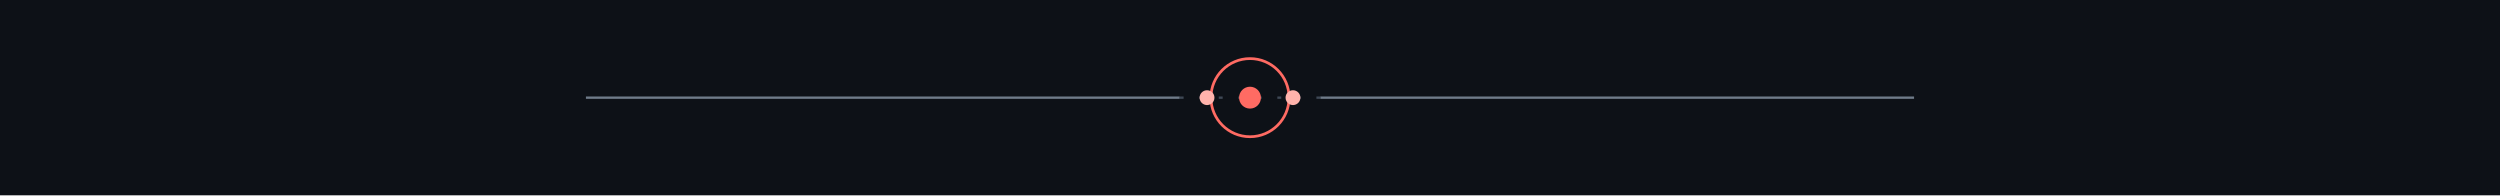
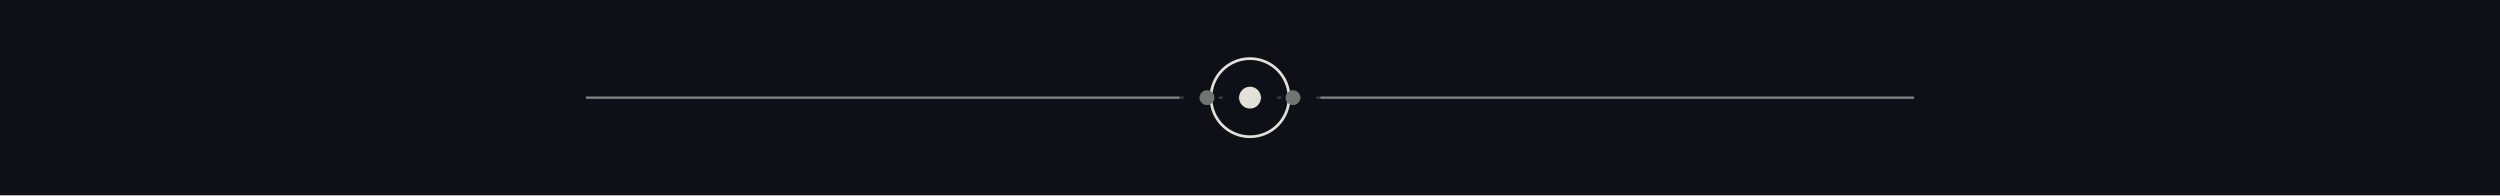
<svg xmlns="http://www.w3.org/2000/svg" viewBox="0 0 1280 100" width="1280" height="100" role="img" aria-label="">
  <defs>
    <radialGradient id="halo" cx="50%" cy="50%" r="50%">
-       <stop offset="0" stop-color="#FF7A70" stop-opacity=".55" />
-       <stop offset=".45" stop-color="#FF7A70" stop-opacity=".18" />
-       <stop offset="1" stop-color="#FF7A70" stop-opacity="0" />
+       <stop offset="0" stop-color="#A3A8A4" stop-opacity=".55" />
+       <stop offset=".45" stop-color="#A3A8A4" stop-opacity=".18" />
+       <stop offset="1" stop-color="#A3A8A4" stop-opacity="0" />
    </radialGradient>
    <linearGradient id="cardGrad" x1="0" y1="0" x2="0" y2="1">
-       <stop offset="0" stop-color="#2B323C" />
-       <stop offset="1" stop-color="#1B2129" />
+       <stop offset="0" stop-color="#282D2F" />
+       <stop offset="1" stop-color="#1A1E20" />
    </linearGradient>
    <linearGradient id="cardAltGrad" x1="0" y1="0" x2="0" y2="1">
-       <stop offset="0" stop-color="#39424F" />
-       <stop offset="1" stop-color="#262E38" />
+       <stop offset="0" stop-color="#343A3B" />
+       <stop offset="1" stop-color="#232829" />
    </linearGradient>
    <filter id="soft" x="-30%" y="-30%" width="160%" height="180%">
-       <feDropShadow dx="0" dy="8" stdDeviation="14" flood-color="rgba(1,4,9,.62)" flood-opacity="1" />
+       <feDropShadow dx="0" dy="8" stdDeviation="14" flood-color="rgba(0,0,0,.62)" flood-opacity="1" />
    </filter>
    <filter id="softSm" x="-30%" y="-30%" width="160%" height="180%">
-       <feDropShadow dx="0" dy="4" stdDeviation="7" flood-color="rgba(1,4,9,.62)" flood-opacity=".8" />
+       <feDropShadow dx="0" dy="4" stdDeviation="7" flood-color="rgba(0,0,0,.62)" flood-opacity=".8" />
    </filter>
  </defs>
  <style>
  .s{font-family:-apple-system, BlinkMacSystemFont, 'Segoe UI Variable Display', 'Segoe UI', 'Helvetica Neue', Arial, 'Microsoft YaHei', 'PingFang SC', 'Hiragino Sans GB', 'Noto Sans CJK SC', sans-serif}
  .m{font-family:ui-monospace, SFMono-Regular, 'SF Mono', Menlo, Consolas, 'Liberation Mono', 'Microsoft YaHei', monospace}
  .rise{opacity:0;animation:rise .9s cubic-bezier(.16,.84,.32,1) both}
  @keyframes rise{from{opacity:0;transform:translateY(14px);filter:blur(6px)}to{opacity:1;transform:none;filter:blur(0)}}
  @keyframes breathe{0%,100%{opacity:.45;transform:scale(.96)}50%{opacity:.9;transform:scale(1.05)}}
  @keyframes breathe2{
    0%{opacity:.05;transform:scale(.93);animation-timing-function:cubic-bezier(.66,0,.34,1)}
    18%{opacity:.12;transform:scale(1.03);animation-timing-function:cubic-bezier(.37,0,.63,1)}
    34%{opacity:.07;transform:scale(.99);animation-timing-function:cubic-bezier(.45,0,.55,1)}
    57%{opacity:.15;transform:scale(1.085);animation-timing-function:cubic-bezier(.3,0,.7,1)}
    72%{opacity:.088;transform:scale(1.008);animation-timing-function:cubic-bezier(.6,0,.4,1)}
    88%{opacity:.126;transform:scale(1.052);animation-timing-function:cubic-bezier(.5,0,.5,1)}
    100%{opacity:.05;transform:scale(.93)}
  }
  @keyframes twinkle{0%,100%{opacity:.12}50%{opacity:.5}}
  .tw{animation:twinkle 9s ease-in-out infinite}
  .snr{animation:snr 5.4s cubic-bezier(.16,.84,.32,1) infinite;transform-box:fill-box;transform-origin:center}
  @keyframes snr{0%{transform:scale(.5);opacity:.55}65%{opacity:0}100%{transform:scale(1.6);opacity:0}}
  .swp{animation-timing-function:cubic-bezier(.83,0,.17,1);animation-iteration-count:infinite;opacity:0}
  .march{animation:march 1.65s linear infinite}
  .dp{animation:dotpulse 2.6s ease-in-out infinite}
  @keyframes dotpulse{0%,100%{opacity:.42}50%{opacity:1}}
  @keyframes march{to{stroke-dashoffset:-24}}
  .scan{animation:scan 4s cubic-bezier(.83,0,.17,1) infinite;opacity:0}
  @keyframes scan{0%{transform:translateX(0);opacity:0}8%{opacity:1}88%{opacity:1}100%{transform:translateX(1140px);opacity:0}}
  @media (prefers-reduced-motion: reduce){
    .rise{animation:none!important;opacity:1!important;filter:none!important;transform:none!important}
    .tw{animation:none!important;opacity:.55!important}
    .snr,.swp,.scan{animation:none!important;opacity:0!important}
    .march{animation:none!important}
    .dp{animation:none!important;opacity:1!important}
  }</style>
  <rect width="1280" height="100" fill="#0D1117" />
-   <line x1="300" y1="50" x2="604" y2="50" stroke="#6F7B89" stroke-width="1.2" />
-   <line x1="676" y1="50" x2="980" y2="50" stroke="#6F7B89" stroke-width="1.2" />
-   <line x1="604" y1="50" x2="676" y2="50" stroke="#3E4855" stroke-width="1.2" stroke-dasharray="2 8" class="march" />
-   <circle cx="640" cy="50" r="20" fill="none" stroke="#FF6B63" stroke-width="1.4" class="snr" style="animation-delay:0s;animation-duration:4.6s" />
-   <circle cx="618" cy="50" r="3.8" fill="#FFB3AC" class="dp" style="animation-delay:-.0s" />
-   <circle cx="640" cy="50" r="5.6" fill="#FF6B63" class="dp" style="animation-delay:-.5s" />
-   <circle cx="662" cy="50" r="3.8" fill="#FFB3AC" class="dp" style="animation-delay:-1.0s" />
+   <line x1="300" y1="50" x2="604" y2="50" stroke="#7C8481" stroke-width="1.2" />
+   <line x1="676" y1="50" x2="980" y2="50" stroke="#7C8481" stroke-width="1.2" />
+   <line x1="604" y1="50" x2="676" y2="50" stroke="#3A403F" stroke-width="1.2" stroke-dasharray="2 8" class="march" />
+   <circle cx="640" cy="50" r="20" fill="none" stroke="#E3E0D8" stroke-width="1.4" class="snr" style="animation-delay:0s;animation-duration:4.6s" />
+   <circle cx="618" cy="50" r="3.8" fill="#6F7672" class="dp" style="animation-delay:-.0s" />
+   <circle cx="640" cy="50" r="5.6" fill="#E3E0D8" class="dp" style="animation-delay:-.5s" />
+   <circle cx="662" cy="50" r="3.8" fill="#6F7672" class="dp" style="animation-delay:-1.0s" />
</svg>
